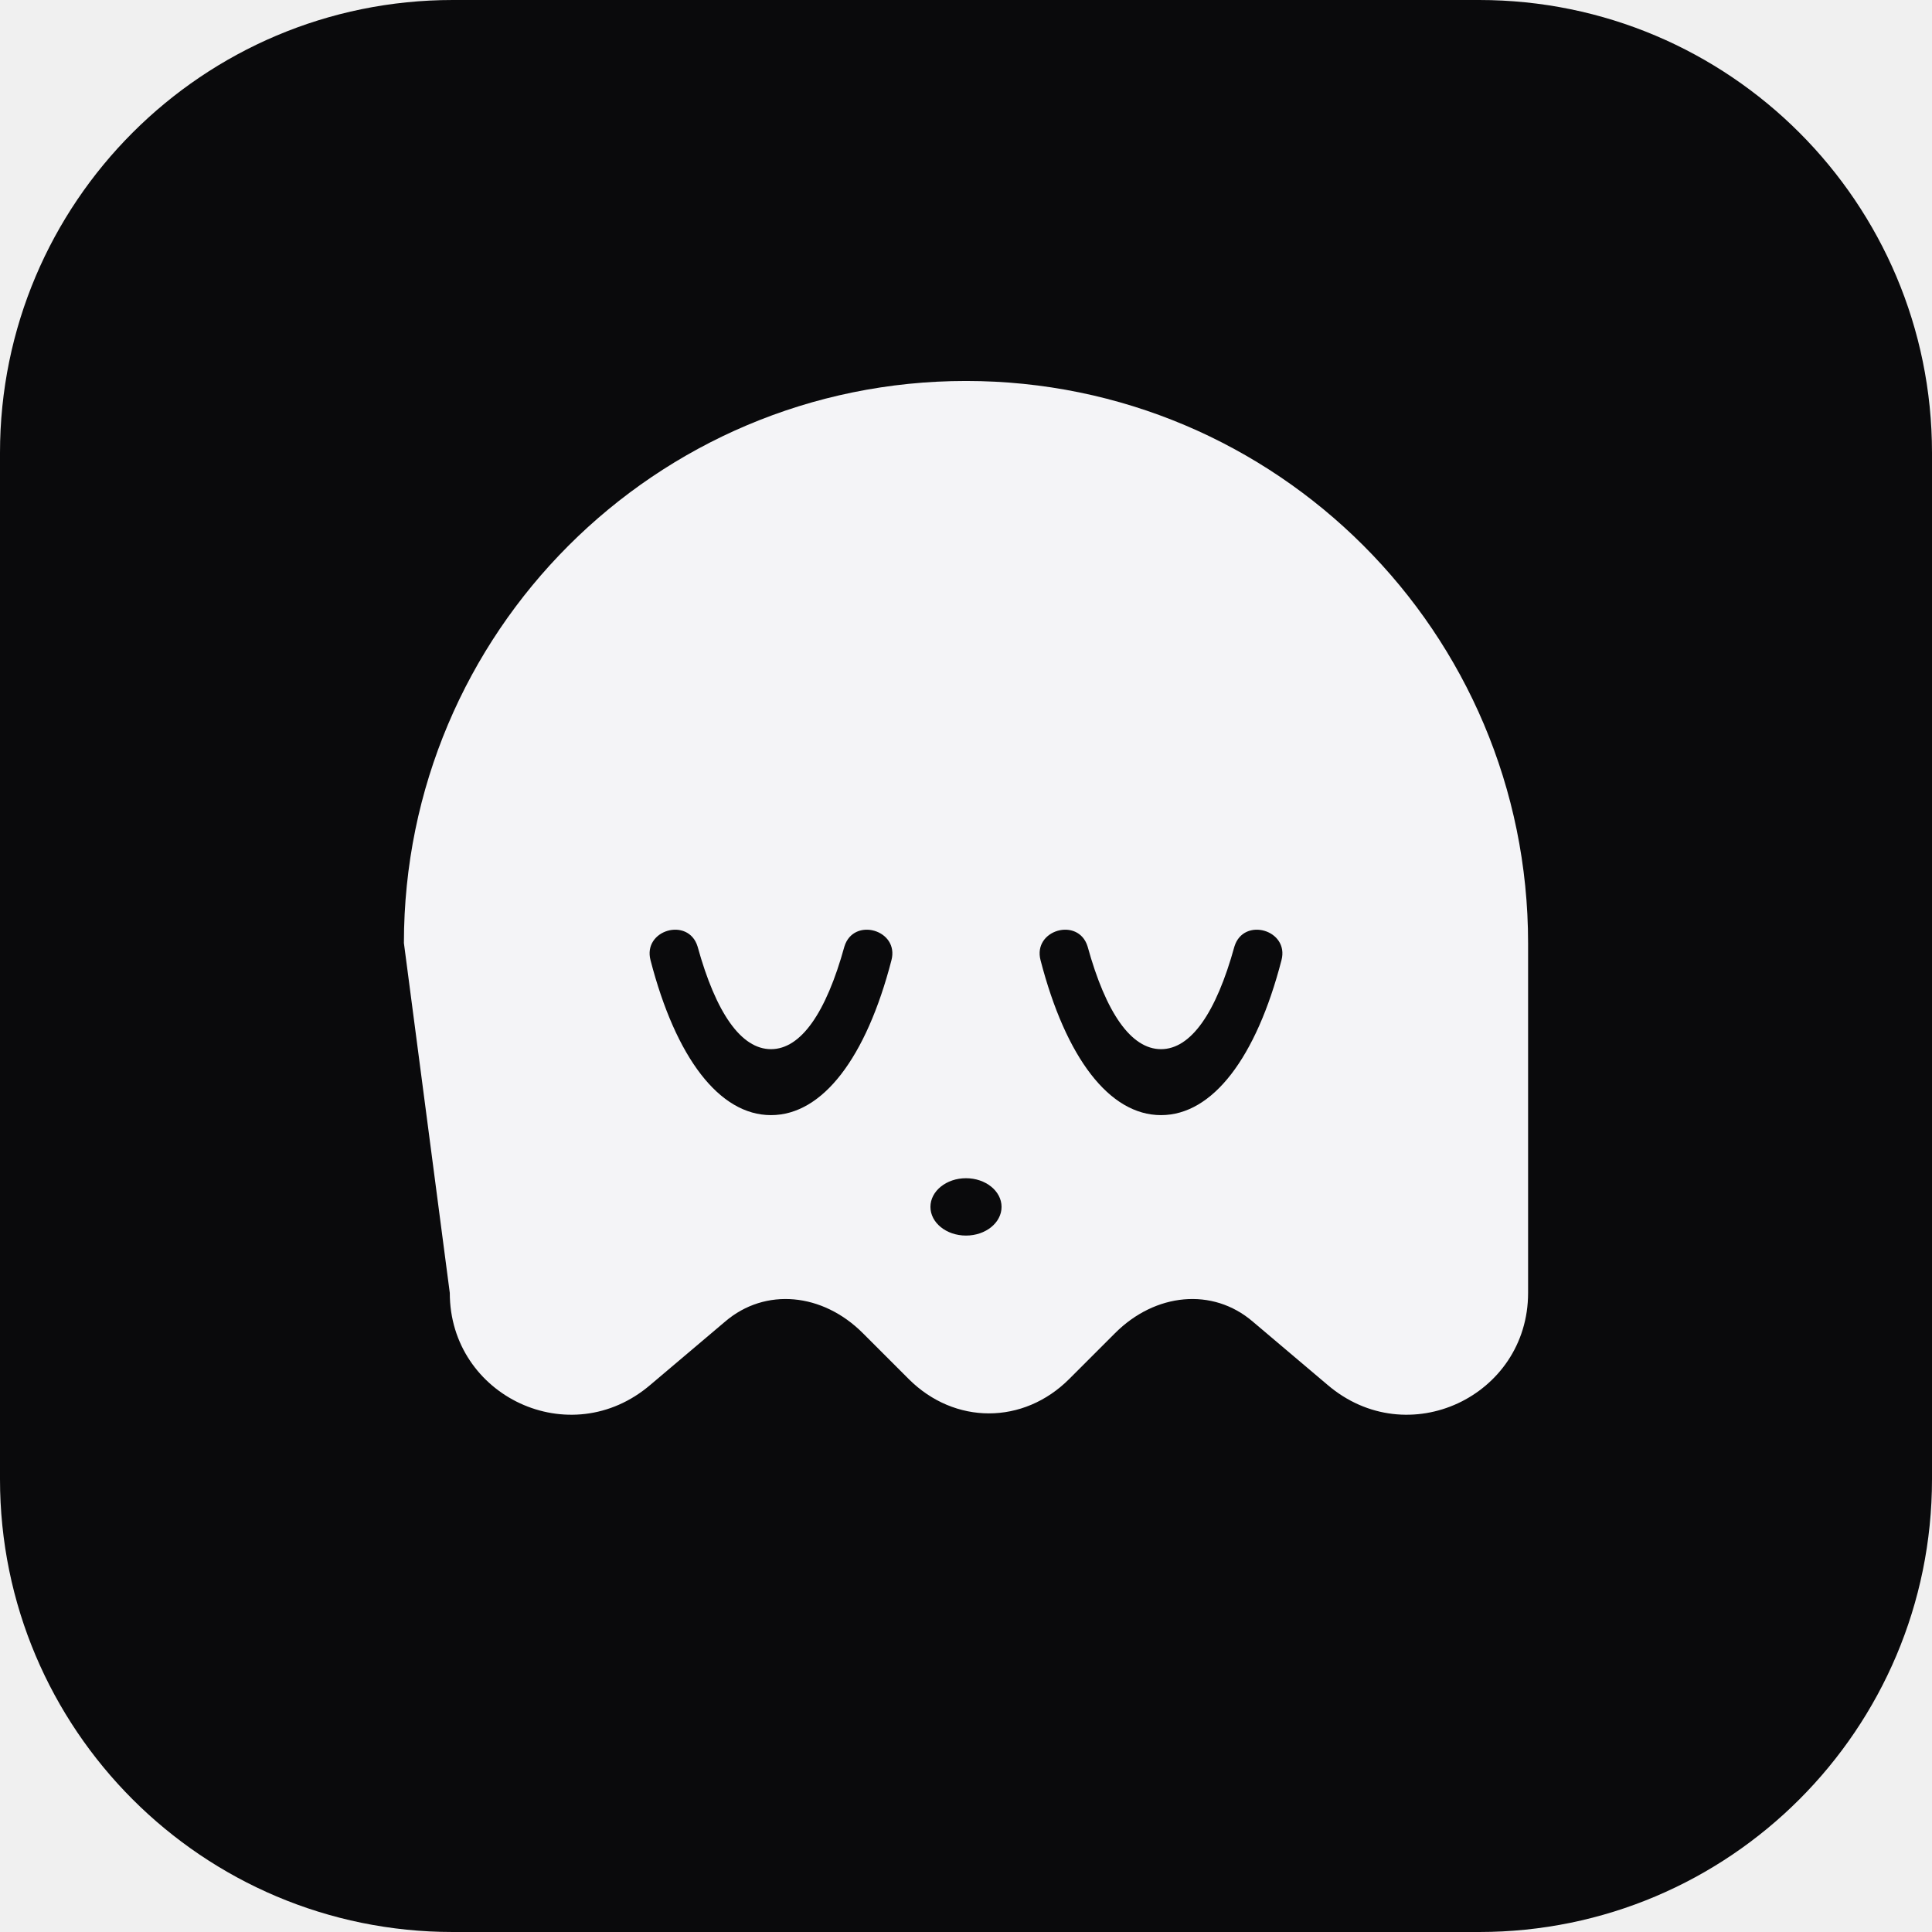
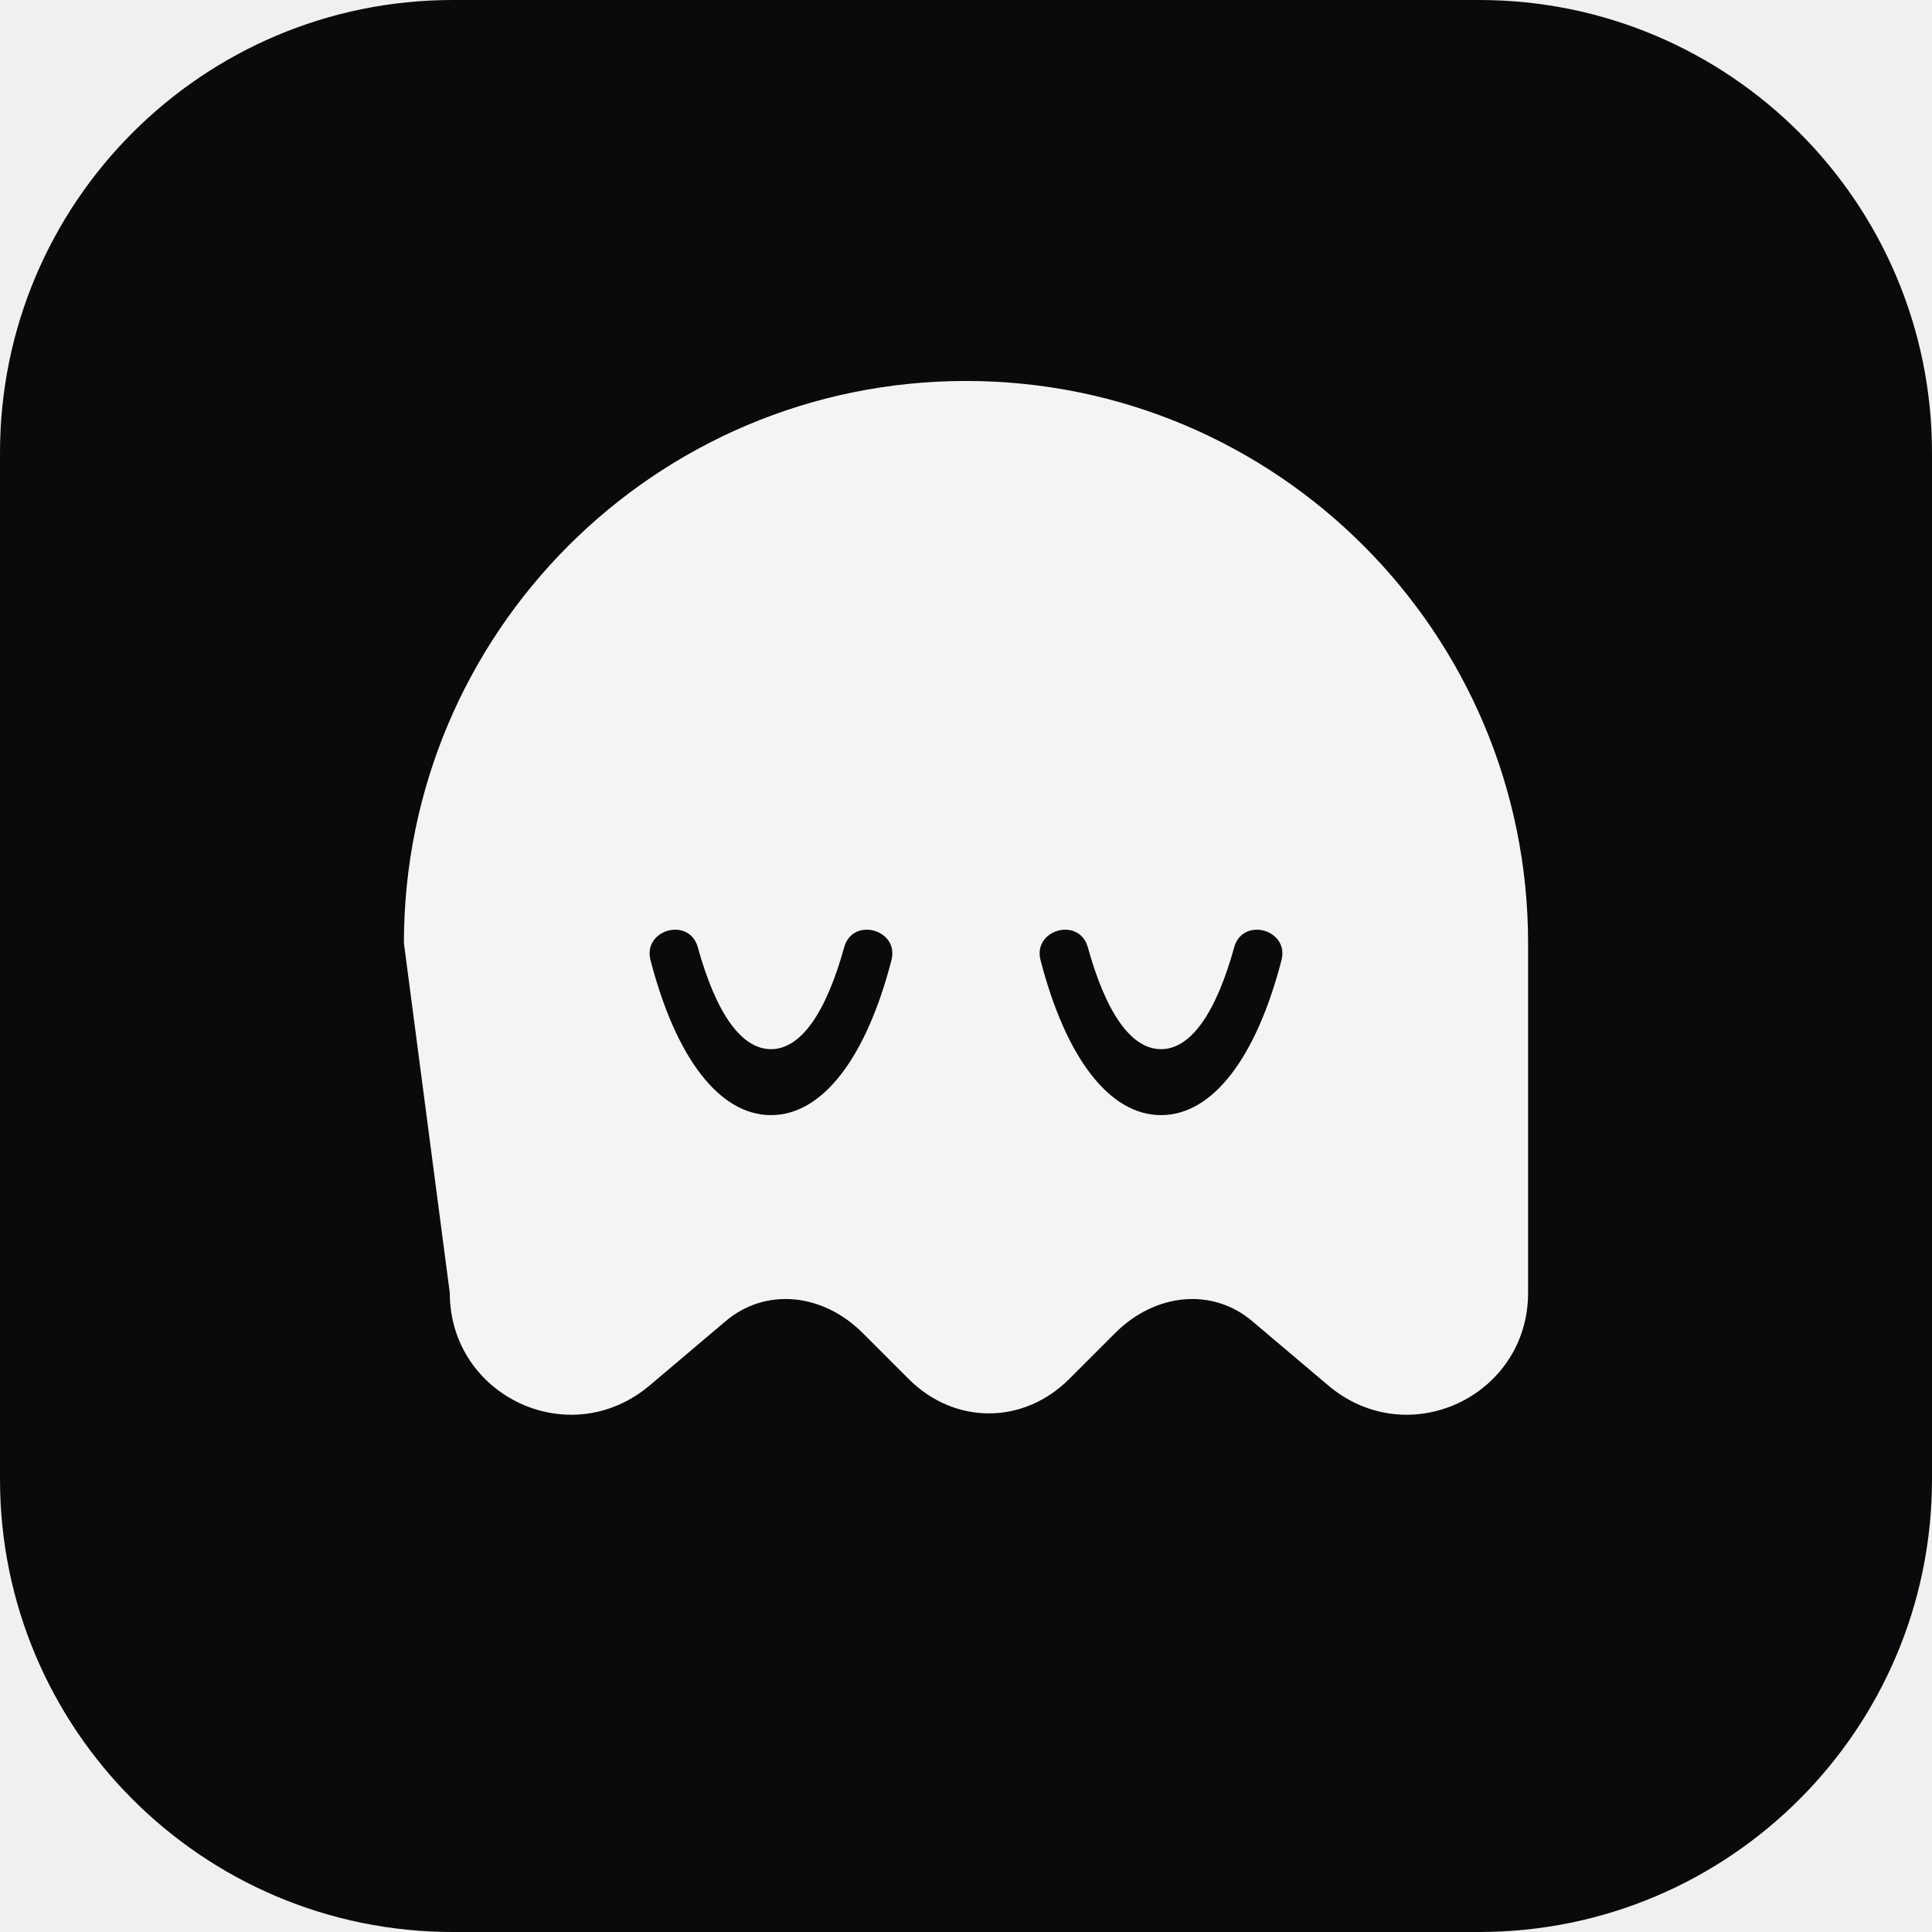
<svg xmlns="http://www.w3.org/2000/svg" viewBox="0 0 32 32">
  <mask id="nap-icon">
    <rect width="24" height="24" fill="#fff" />
    <path d="M6.5 11.9c.44 1.7 1.2 2.7 2.1 2.7s1.66-1 2.1-2.7c.14-.53-.66-.76-.82-.24-.32 1.16-.76 1.79-1.28 1.79s-.96-.63-1.28-1.79c-.16-.52-.96-.29-.82.24Z" fill="#000" />
    <path d="M13.3 11.9c.44 1.7 1.2 2.7 2.1 2.7s1.66-1 2.1-2.7c.14-.53-.66-.76-.82-.24-.32 1.16-.76 1.79-1.28 1.79s-.96-.63-1.28-1.79c-.16-.52-.96-.29-.82.24Z" fill="#000" />
-     <ellipse cx="12" cy="16.2" rx="0.62" ry="0.5" fill="#000" />
  </mask>
  <rect width="32" height="32" rx="7.5" fill="#0a0a0c" />
  <g transform="translate(4.6 4.6) scale(0.95)">
    <path d="M2.2 11.6a9.8 9.8 0 0 1 19.6 0v6.1c0 1.8-2.1 2.8-3.5 1.6l-1.3-1.1c-.7-.6-1.7-.5-2.4.2l-.8.8c-.8.8-2 .8-2.8 0l-.8-.8c-.7-.7-1.7-.8-2.4-.2l-1.3 1.1c-1.4 1.2-3.5.2-3.5-1.6Z" fill="#f4f4f7" mask="url(#nap-icon)" />
  </g>
</svg>
